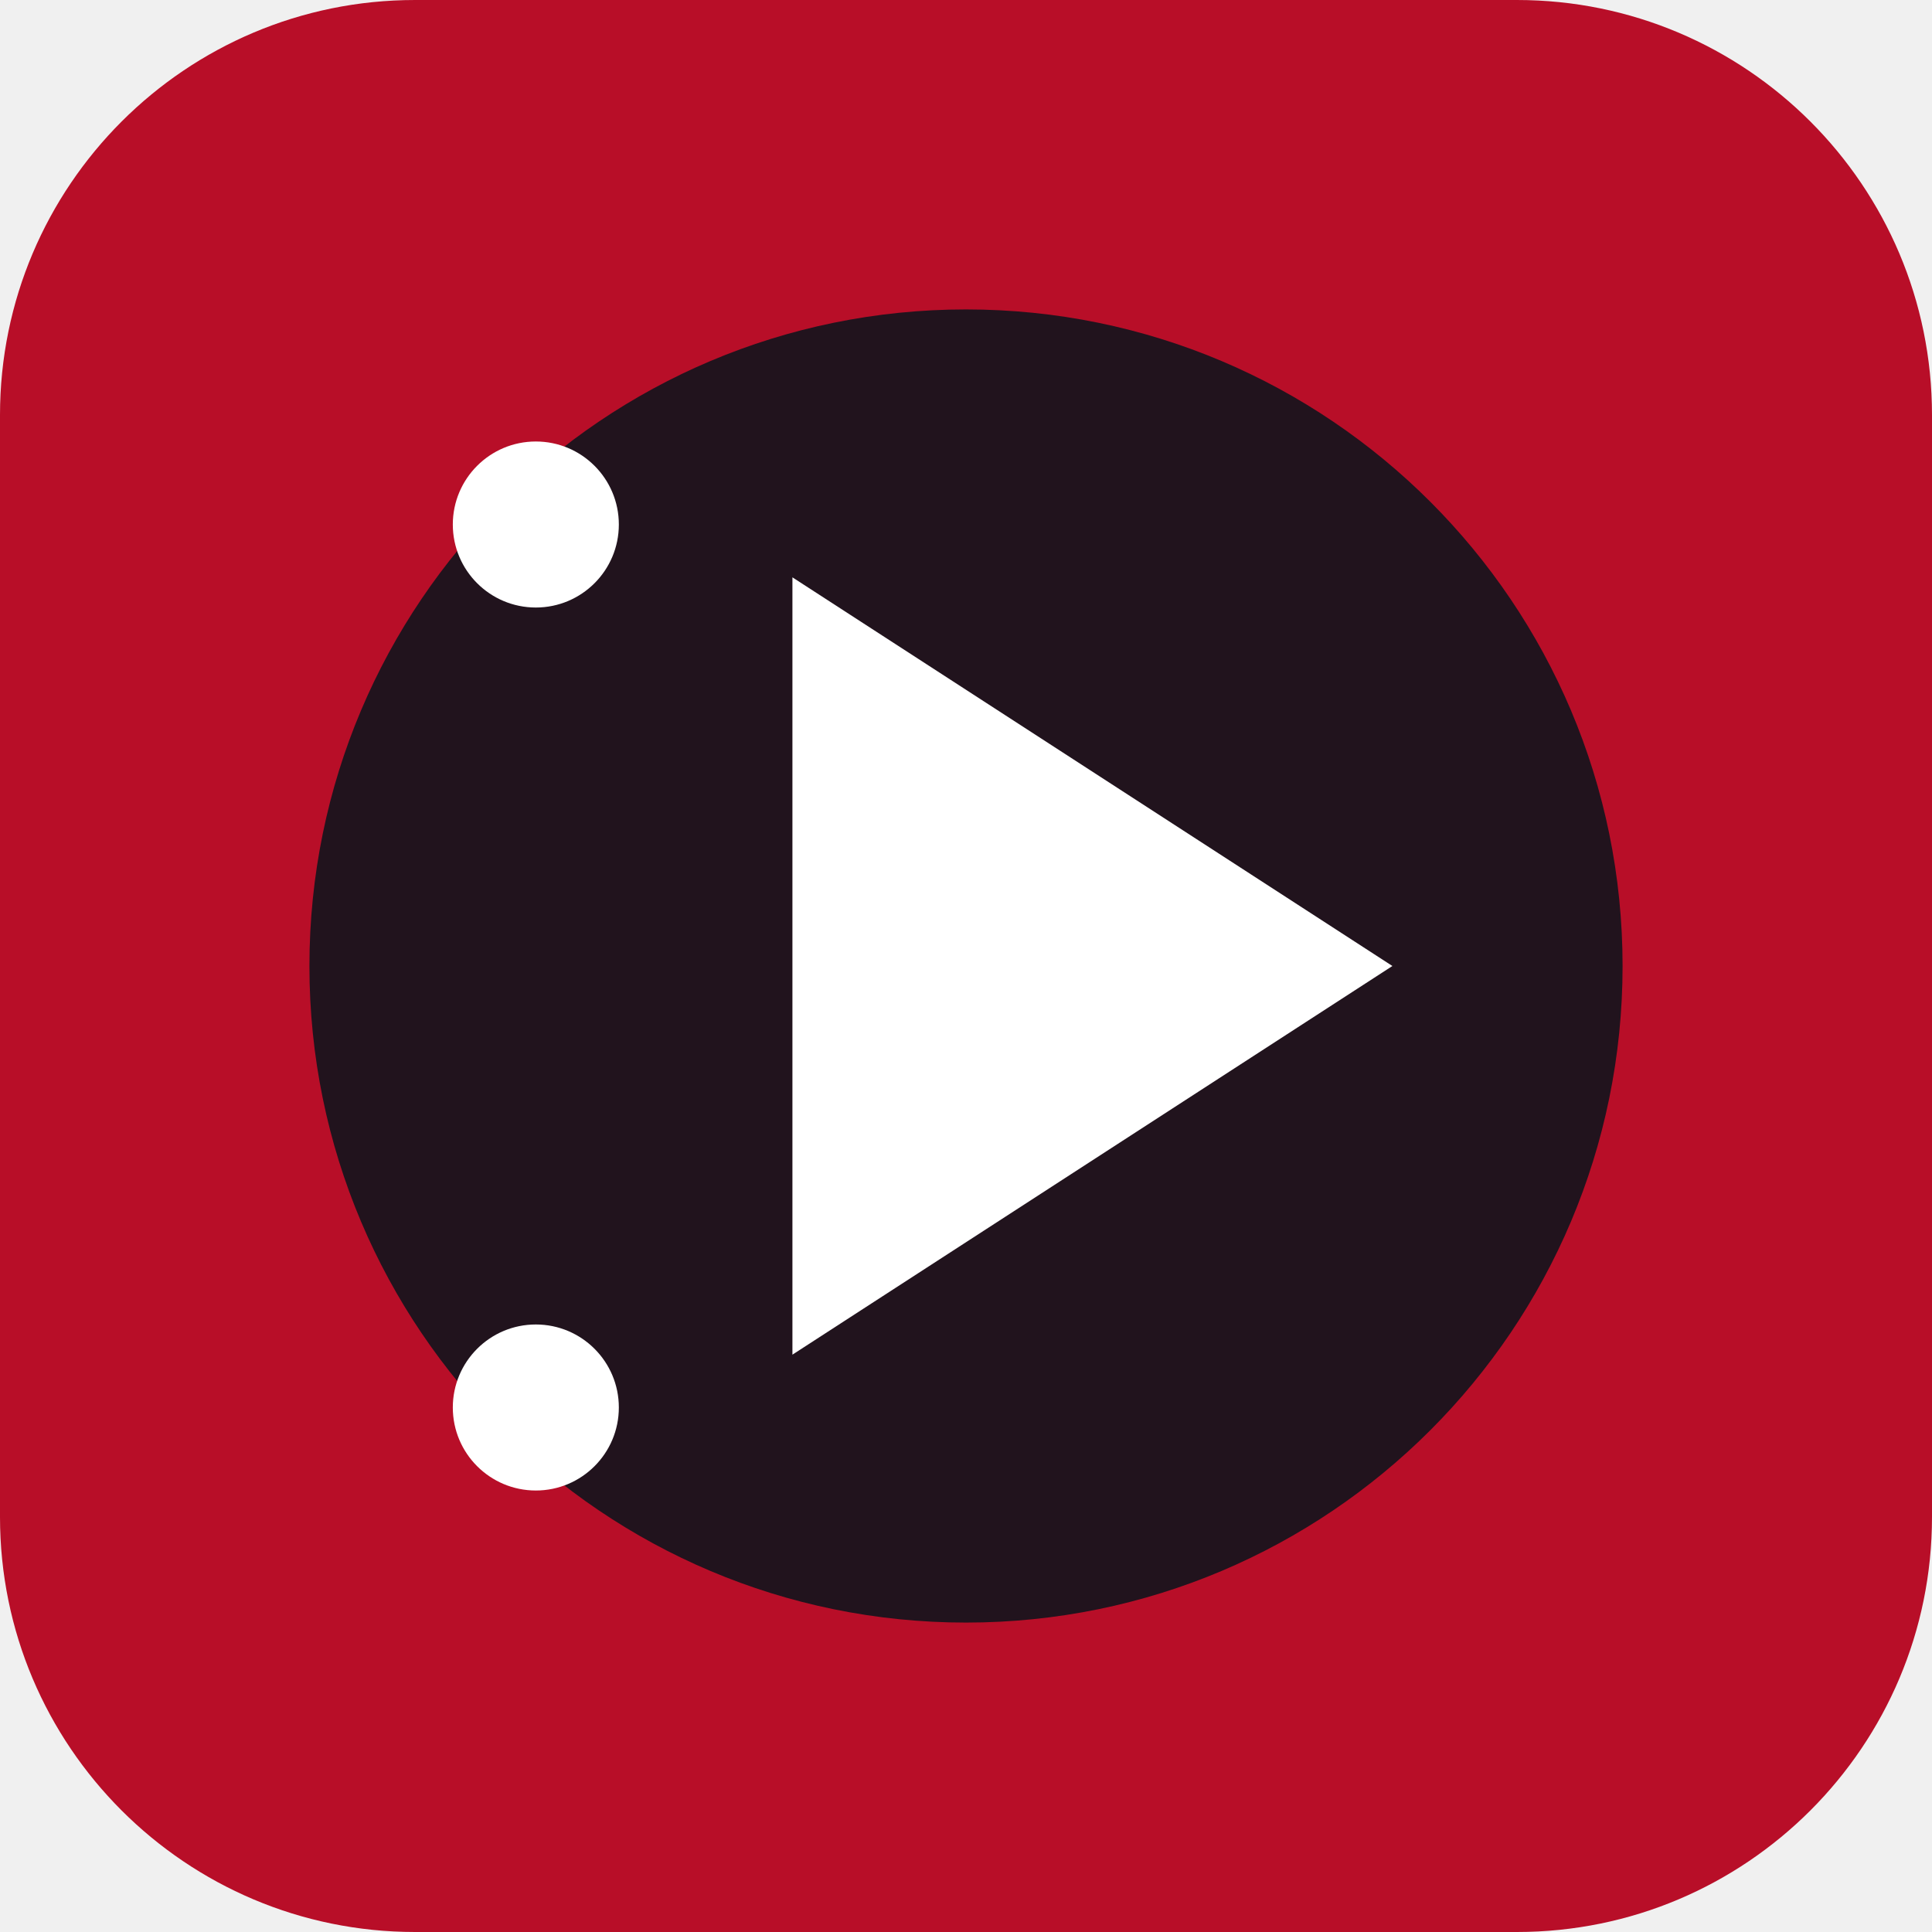
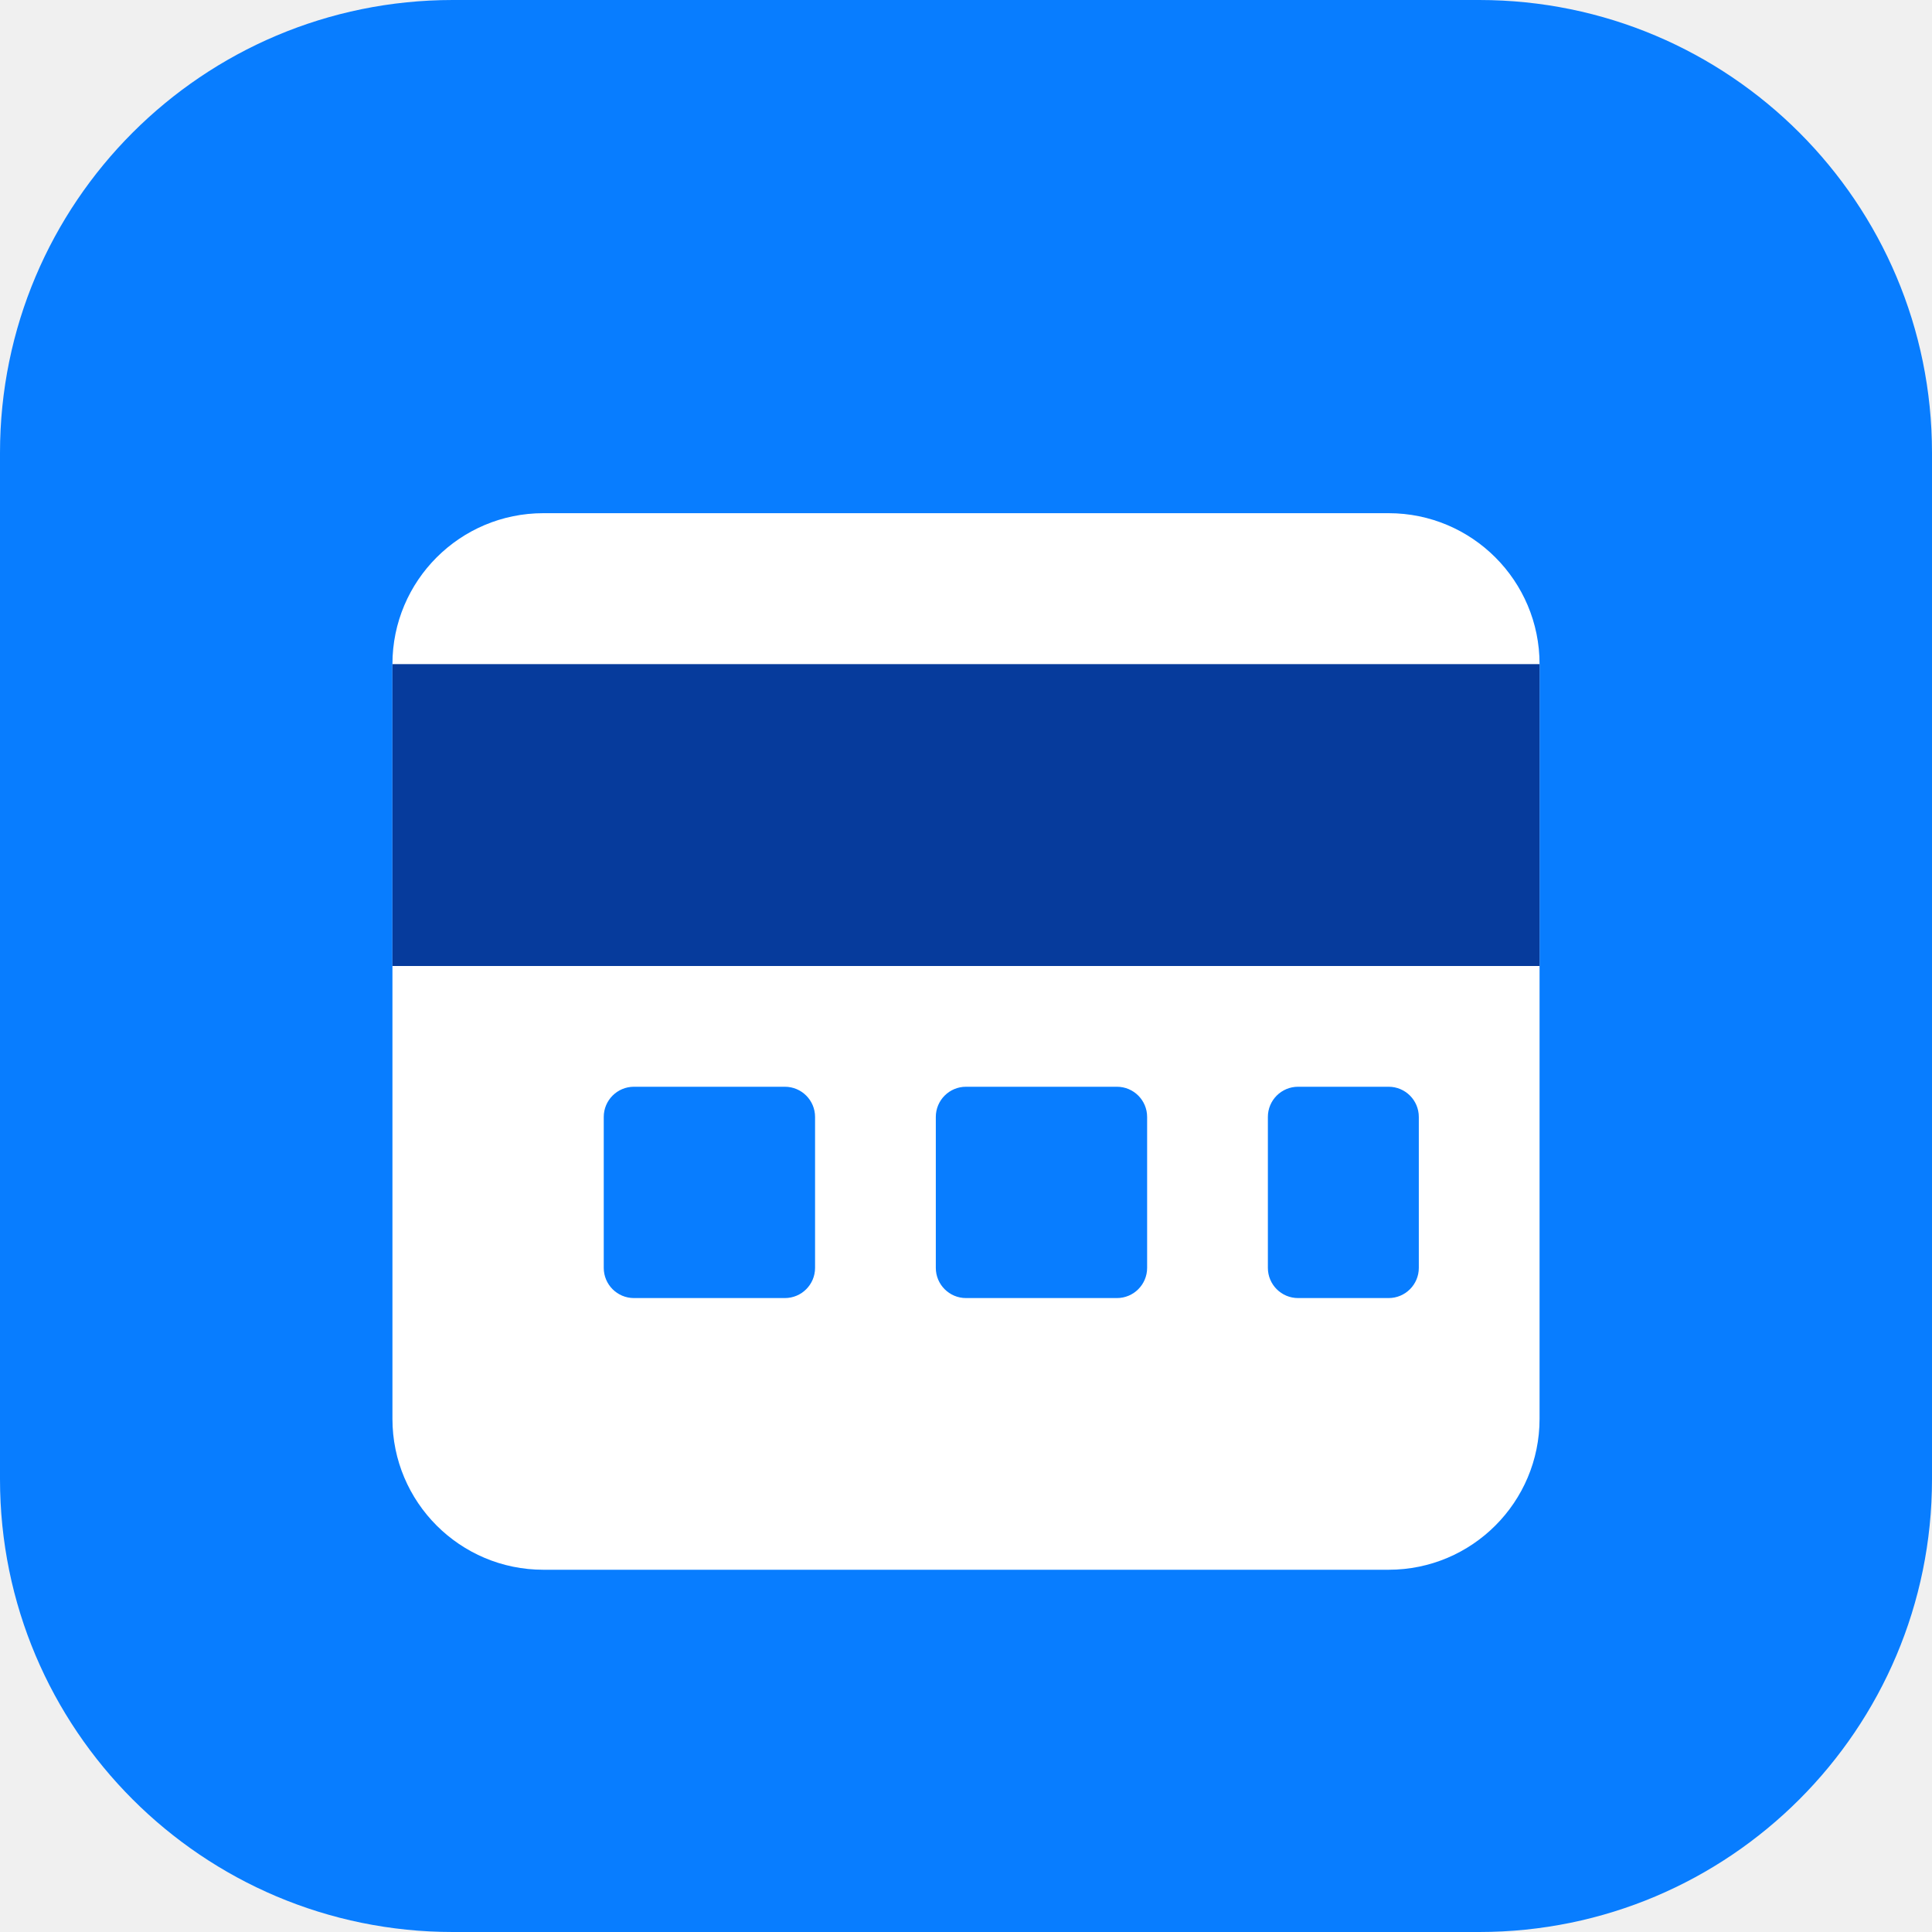
- <svg xmlns="http://www.w3.org/2000/svg" viewBox="0 0 512 512">
-   <rect width="512" height="512" rx="110" fill="#b80e28" />
-   <circle cx="256" cy="256" r="174" fill="#21131d" />
-   <path d="M210 153 369 256 210 359Z" fill="#fff" />
-   <circle cx="142" cy="139" r="22" fill="#fff" />
-   <circle cx="142" cy="373" r="22" fill="#fff" />
+ <svg xmlns="http://www.w3.org/2000/svg" viewBox="0 0 64 64">
+   <rect width="64" height="64" rx="15" fill="#087dff" />
+   <rect x="13" y="17" width="38" height="35" rx="5" fill="white" />
+   <path d="M13 22h38v10H13" fill="#063b9c" />
+   <g fill="#087dff">
+     <rect x="20" y="36" width="7" height="7" rx="1" />
+     <rect x="31" y="36" width="7" height="7" rx="1" />
+     <rect x="42" y="36" width="5" height="7" rx="1" />
+   </g>
</svg>
